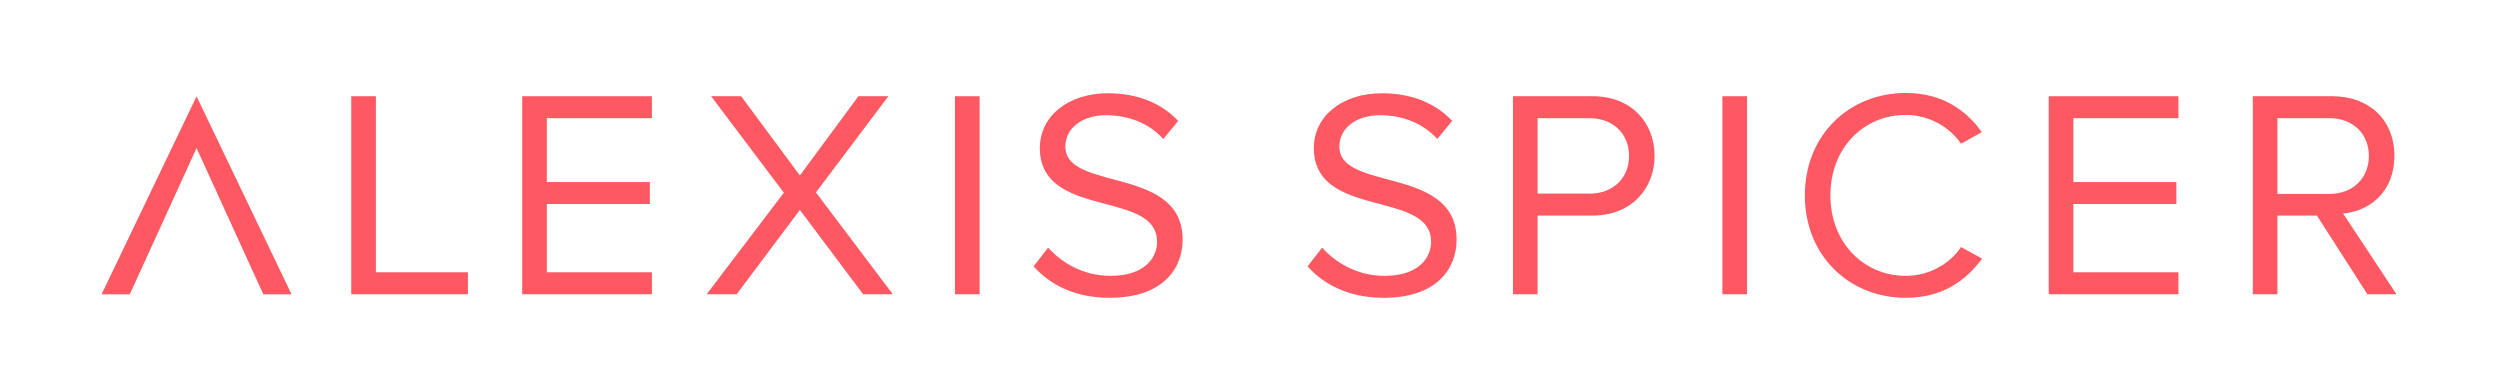
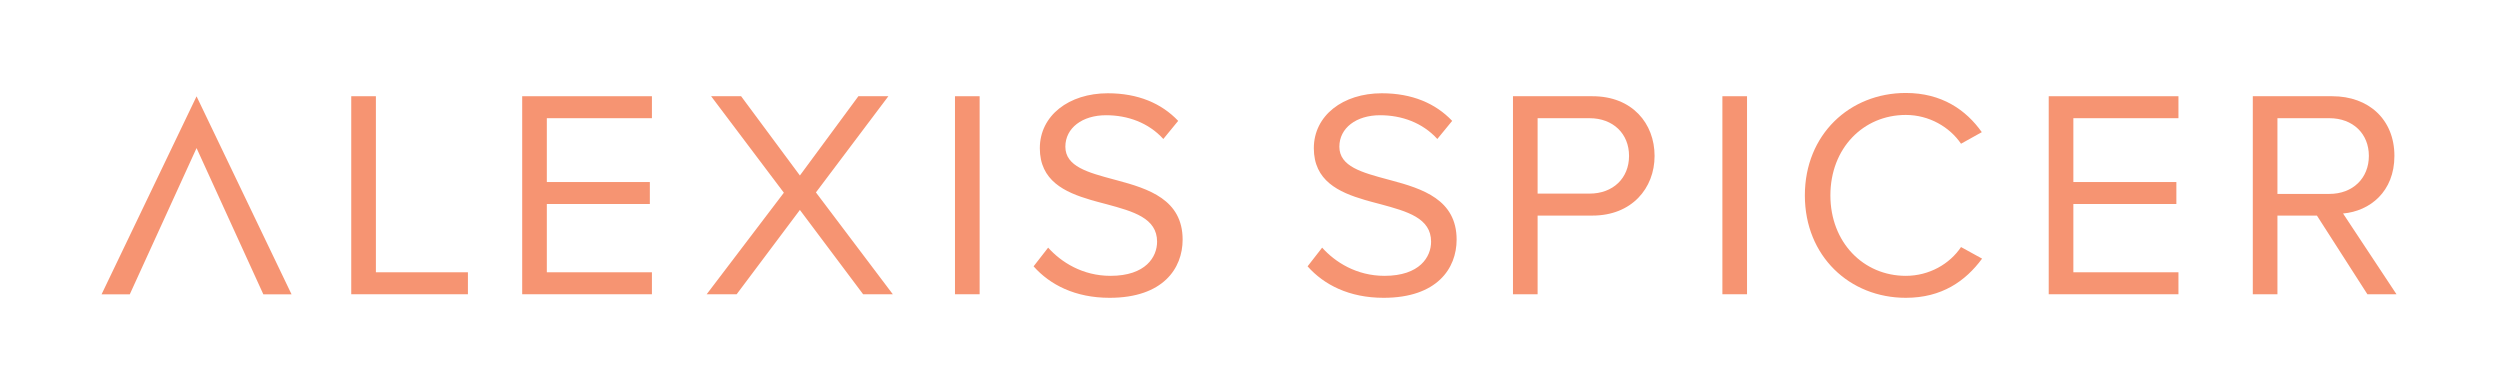
<svg xmlns="http://www.w3.org/2000/svg" width="250" height="39" viewBox="0 0 250 39">
  <g fill="none" fill-rule="evenodd">
-     <polygon fill="#FE5962" fill-rule="nonzero" points="29.156 9.633 26.336 9.633 19.656 24.261 12.977 9.633 10.156 9.633 19.656 29.434" transform="rotate(180 19.656 19.534)" />
-     <polygon fill="#FE5962" fill-rule="nonzero" points="46.792 29.425 46.792 27.228 37.589 27.228 37.589 9.623 35.125 9.623 35.125 29.425" />
-     <polygon fill="#FE5962" fill-rule="nonzero" points="65.192 29.425 65.192 27.228 54.683 27.228 54.683 20.4 64.984 20.4 64.984 18.203 54.683 18.203 54.683 11.82 65.192 11.82 65.192 9.623 52.219 9.623 52.219 29.425" />
-     <polygon fill="#FE5962" fill-rule="nonzero" points="73.666 29.425 79.989 20.994 86.313 29.425 89.281 29.425 81.592 19.242 88.836 9.623 85.838 9.623 79.989 17.55 74.111 9.623 71.112 9.623 78.386 19.272 70.667 29.425" />
-     <polygon fill="#FE5962" fill-rule="nonzero" points="97.963 29.425 97.963 9.623 95.498 9.623 95.498 29.425" />
-     <path fill="#FE5962" fill-rule="nonzero" d="M110.959 29.781C116.303 29.781 118.263 26.842 118.263 23.962 118.263 19.957 114.844 18.874 111.7 18.031L111.345 17.936 111.345 17.936C108.822 17.253 106.536 16.659 106.536 14.67 106.536 12.8 108.228 11.523 110.603 11.523 112.77 11.523 114.848 12.266 116.333 13.898L117.817 12.088C116.155 10.336 113.809 9.327 110.781 9.327 106.892 9.327 103.983 11.553 103.983 14.819 103.983 18.06 106.436 19.218 109.092 19.996L109.447 20.097C109.566 20.13 109.685 20.163 109.804 20.195L110.16 20.29C110.338 20.337 110.516 20.384 110.692 20.43 113.305 21.142 115.709 21.795 115.709 24.17 115.709 25.684 114.581 27.584 111.048 27.584 108.258 27.584 106.12 26.219 104.814 24.764L103.359 26.634C104.992 28.475 107.516 29.781 110.959 29.781zM138.359 29.781C143.703 29.781 145.662 26.842 145.662 23.962 145.662 19.957 142.244 18.874 139.1 18.031L138.745 17.936 138.745 17.936C136.222 17.253 133.936 16.659 133.936 14.67 133.936 12.8 135.628 11.523 138.003 11.523 140.17 11.523 142.248 12.266 143.733 13.898L145.217 12.088C143.555 10.336 141.209 9.327 138.181 9.327 134.292 9.327 131.383 11.553 131.383 14.819 131.383 18.06 133.836 19.218 136.492 19.996L136.847 20.097C136.966 20.13 137.085 20.163 137.204 20.195L137.56 20.29C137.738 20.337 137.916 20.384 138.092 20.43 140.705 21.142 143.109 21.795 143.109 24.17 143.109 25.684 141.981 27.584 138.448 27.584 135.658 27.584 133.52 26.219 132.214 24.764L130.759 26.634C132.392 28.475 134.916 29.781 138.359 29.781zM159.253 9.623C163.231 9.623 165.458 12.355 165.458 15.591 165.458 18.827 163.172 21.558 159.253 21.558L159.253 21.558 153.761 21.558 153.761 29.425 151.297 29.425 151.297 9.623zM158.956 11.82L153.761 11.82 153.761 19.361 158.956 19.361C161.302 19.361 162.905 17.817 162.905 15.591 162.905 13.364 161.302 11.82 158.956 11.82L158.956 11.82z" />
-     <polygon fill="#FE5962" fill-rule="nonzero" points="174.703 29.425 174.703 9.623 172.239 9.623 172.239 29.425" />
-     <path fill="#FE5962" fill-rule="nonzero" d="M190.58,29.781 C194.172,29.781 196.547,28.119 198.209,25.863 L196.102,24.705 C194.973,26.397 192.925,27.584 190.58,27.584 C186.334,27.584 183.039,24.23 183.039,19.539 C183.039,14.819 186.334,11.494 190.58,11.494 C192.925,11.494 194.973,12.711 196.102,14.373 L198.18,13.216 C196.606,10.989 194.172,9.297 190.58,9.297 C184.969,9.297 180.486,13.453 180.486,19.539 C180.486,25.625 184.969,29.781 190.58,29.781 Z" />
-     <polygon fill="#FE5962" fill-rule="nonzero" points="217.845 29.425 217.845 27.228 207.336 27.228 207.336 20.4 217.637 20.4 217.637 18.203 207.336 18.203 207.336 11.82 217.845 11.82 217.845 9.623 204.872 9.623 204.872 29.425" />
-     <path fill="#FE5962" fill-rule="nonzero" d="M233.236,9.623 C236.858,9.623 239.441,11.939 239.441,15.591 C239.441,19.153 237.006,21.113 234.305,21.35 L234.305,21.35 L239.648,29.425 L236.739,29.425 L231.692,21.558 L227.744,21.558 L227.744,29.425 L225.28,29.425 L225.28,9.623 Z M232.939,11.82 L227.744,11.82 L227.744,19.391 L232.939,19.391 C235.284,19.391 236.887,17.817 236.887,15.591 C236.887,13.364 235.284,11.82 232.939,11.82 L232.939,11.82 Z" />
+     <polygon fill="#F69472" fill-rule="nonzero" points="29.156 9.633 26.336 9.633 19.656 24.261 12.977 9.633 10.156 9.633 19.656 29.434" transform="rotate(180 19.656 19.534)" />
+     <polygon fill="#F69472" fill-rule="nonzero" points="46.792 29.425 46.792 27.228 37.589 27.228 37.589 9.623 35.125 9.623 35.125 29.425" />
+     <polygon fill="#F69472" fill-rule="nonzero" points="65.192 29.425 65.192 27.228 54.683 27.228 54.683 20.4 64.984 20.4 64.984 18.203 54.683 18.203 54.683 11.82 65.192 11.82 65.192 9.623 52.219 9.623 52.219 29.425" />
+     <polygon fill="#F69472" fill-rule="nonzero" points="73.666 29.425 79.989 20.994 86.313 29.425 89.281 29.425 81.592 19.242 88.836 9.623 85.838 9.623 79.989 17.55 74.111 9.623 71.112 9.623 78.386 19.272 70.667 29.425" />
+     <polygon fill="#F69472" fill-rule="nonzero" points="97.963 29.425 97.963 9.623 95.498 9.623 95.498 29.425" />
+     <path fill="#F69472" fill-rule="nonzero" d="M110.959 29.781C116.303 29.781 118.263 26.842 118.263 23.962 118.263 19.957 114.844 18.874 111.7 18.031L111.345 17.936 111.345 17.936C108.822 17.253 106.536 16.659 106.536 14.67 106.536 12.8 108.228 11.523 110.603 11.523 112.77 11.523 114.848 12.266 116.333 13.898L117.817 12.088C116.155 10.336 113.809 9.327 110.781 9.327 106.892 9.327 103.983 11.553 103.983 14.819 103.983 18.06 106.436 19.218 109.092 19.996L109.447 20.097C109.566 20.13 109.685 20.163 109.804 20.195L110.16 20.29C110.338 20.337 110.516 20.384 110.692 20.43 113.305 21.142 115.709 21.795 115.709 24.17 115.709 25.684 114.581 27.584 111.048 27.584 108.258 27.584 106.12 26.219 104.814 24.764L103.359 26.634C104.992 28.475 107.516 29.781 110.959 29.781zM138.359 29.781C143.703 29.781 145.662 26.842 145.662 23.962 145.662 19.957 142.244 18.874 139.1 18.031L138.745 17.936 138.745 17.936C136.222 17.253 133.936 16.659 133.936 14.67 133.936 12.8 135.628 11.523 138.003 11.523 140.17 11.523 142.248 12.266 143.733 13.898L145.217 12.088C143.555 10.336 141.209 9.327 138.181 9.327 134.292 9.327 131.383 11.553 131.383 14.819 131.383 18.06 133.836 19.218 136.492 19.996L136.847 20.097C136.966 20.13 137.085 20.163 137.204 20.195L137.56 20.29C137.738 20.337 137.916 20.384 138.092 20.43 140.705 21.142 143.109 21.795 143.109 24.17 143.109 25.684 141.981 27.584 138.448 27.584 135.658 27.584 133.52 26.219 132.214 24.764L130.759 26.634C132.392 28.475 134.916 29.781 138.359 29.781zM159.253 9.623C163.231 9.623 165.458 12.355 165.458 15.591 165.458 18.827 163.172 21.558 159.253 21.558L159.253 21.558 153.761 21.558 153.761 29.425 151.297 29.425 151.297 9.623zM158.956 11.82L153.761 11.82 153.761 19.361 158.956 19.361C161.302 19.361 162.905 17.817 162.905 15.591 162.905 13.364 161.302 11.82 158.956 11.82L158.956 11.82z" />
+     <polygon fill="#F69472" fill-rule="nonzero" points="174.703 29.425 174.703 9.623 172.239 9.623 172.239 29.425" />
+     <path fill="#F69472" fill-rule="nonzero" d="M190.58,29.781 C194.172,29.781 196.547,28.119 198.209,25.863 L196.102,24.705 C194.973,26.397 192.925,27.584 190.58,27.584 C186.334,27.584 183.039,24.23 183.039,19.539 C183.039,14.819 186.334,11.494 190.58,11.494 C192.925,11.494 194.973,12.711 196.102,14.373 L198.18,13.216 C196.606,10.989 194.172,9.297 190.58,9.297 C184.969,9.297 180.486,13.453 180.486,19.539 C180.486,25.625 184.969,29.781 190.58,29.781 Z" />
+     <polygon fill="#F69472" fill-rule="nonzero" points="217.845 29.425 217.845 27.228 207.336 27.228 207.336 20.4 217.637 20.4 217.637 18.203 207.336 18.203 207.336 11.82 217.845 11.82 217.845 9.623 204.872 9.623 204.872 29.425" />
+     <path fill="#F69472" fill-rule="nonzero" d="M233.236,9.623 C236.858,9.623 239.441,11.939 239.441,15.591 C239.441,19.153 237.006,21.113 234.305,21.35 L234.305,21.35 L239.648,29.425 L236.739,29.425 L231.692,21.558 L227.744,21.558 L227.744,29.425 L225.28,29.425 L225.28,9.623 Z M232.939,11.82 L227.744,11.82 L227.744,19.391 L232.939,19.391 C235.284,19.391 236.887,17.817 236.887,15.591 C236.887,13.364 235.284,11.82 232.939,11.82 L232.939,11.82 Z" />
  </g>
</svg>
